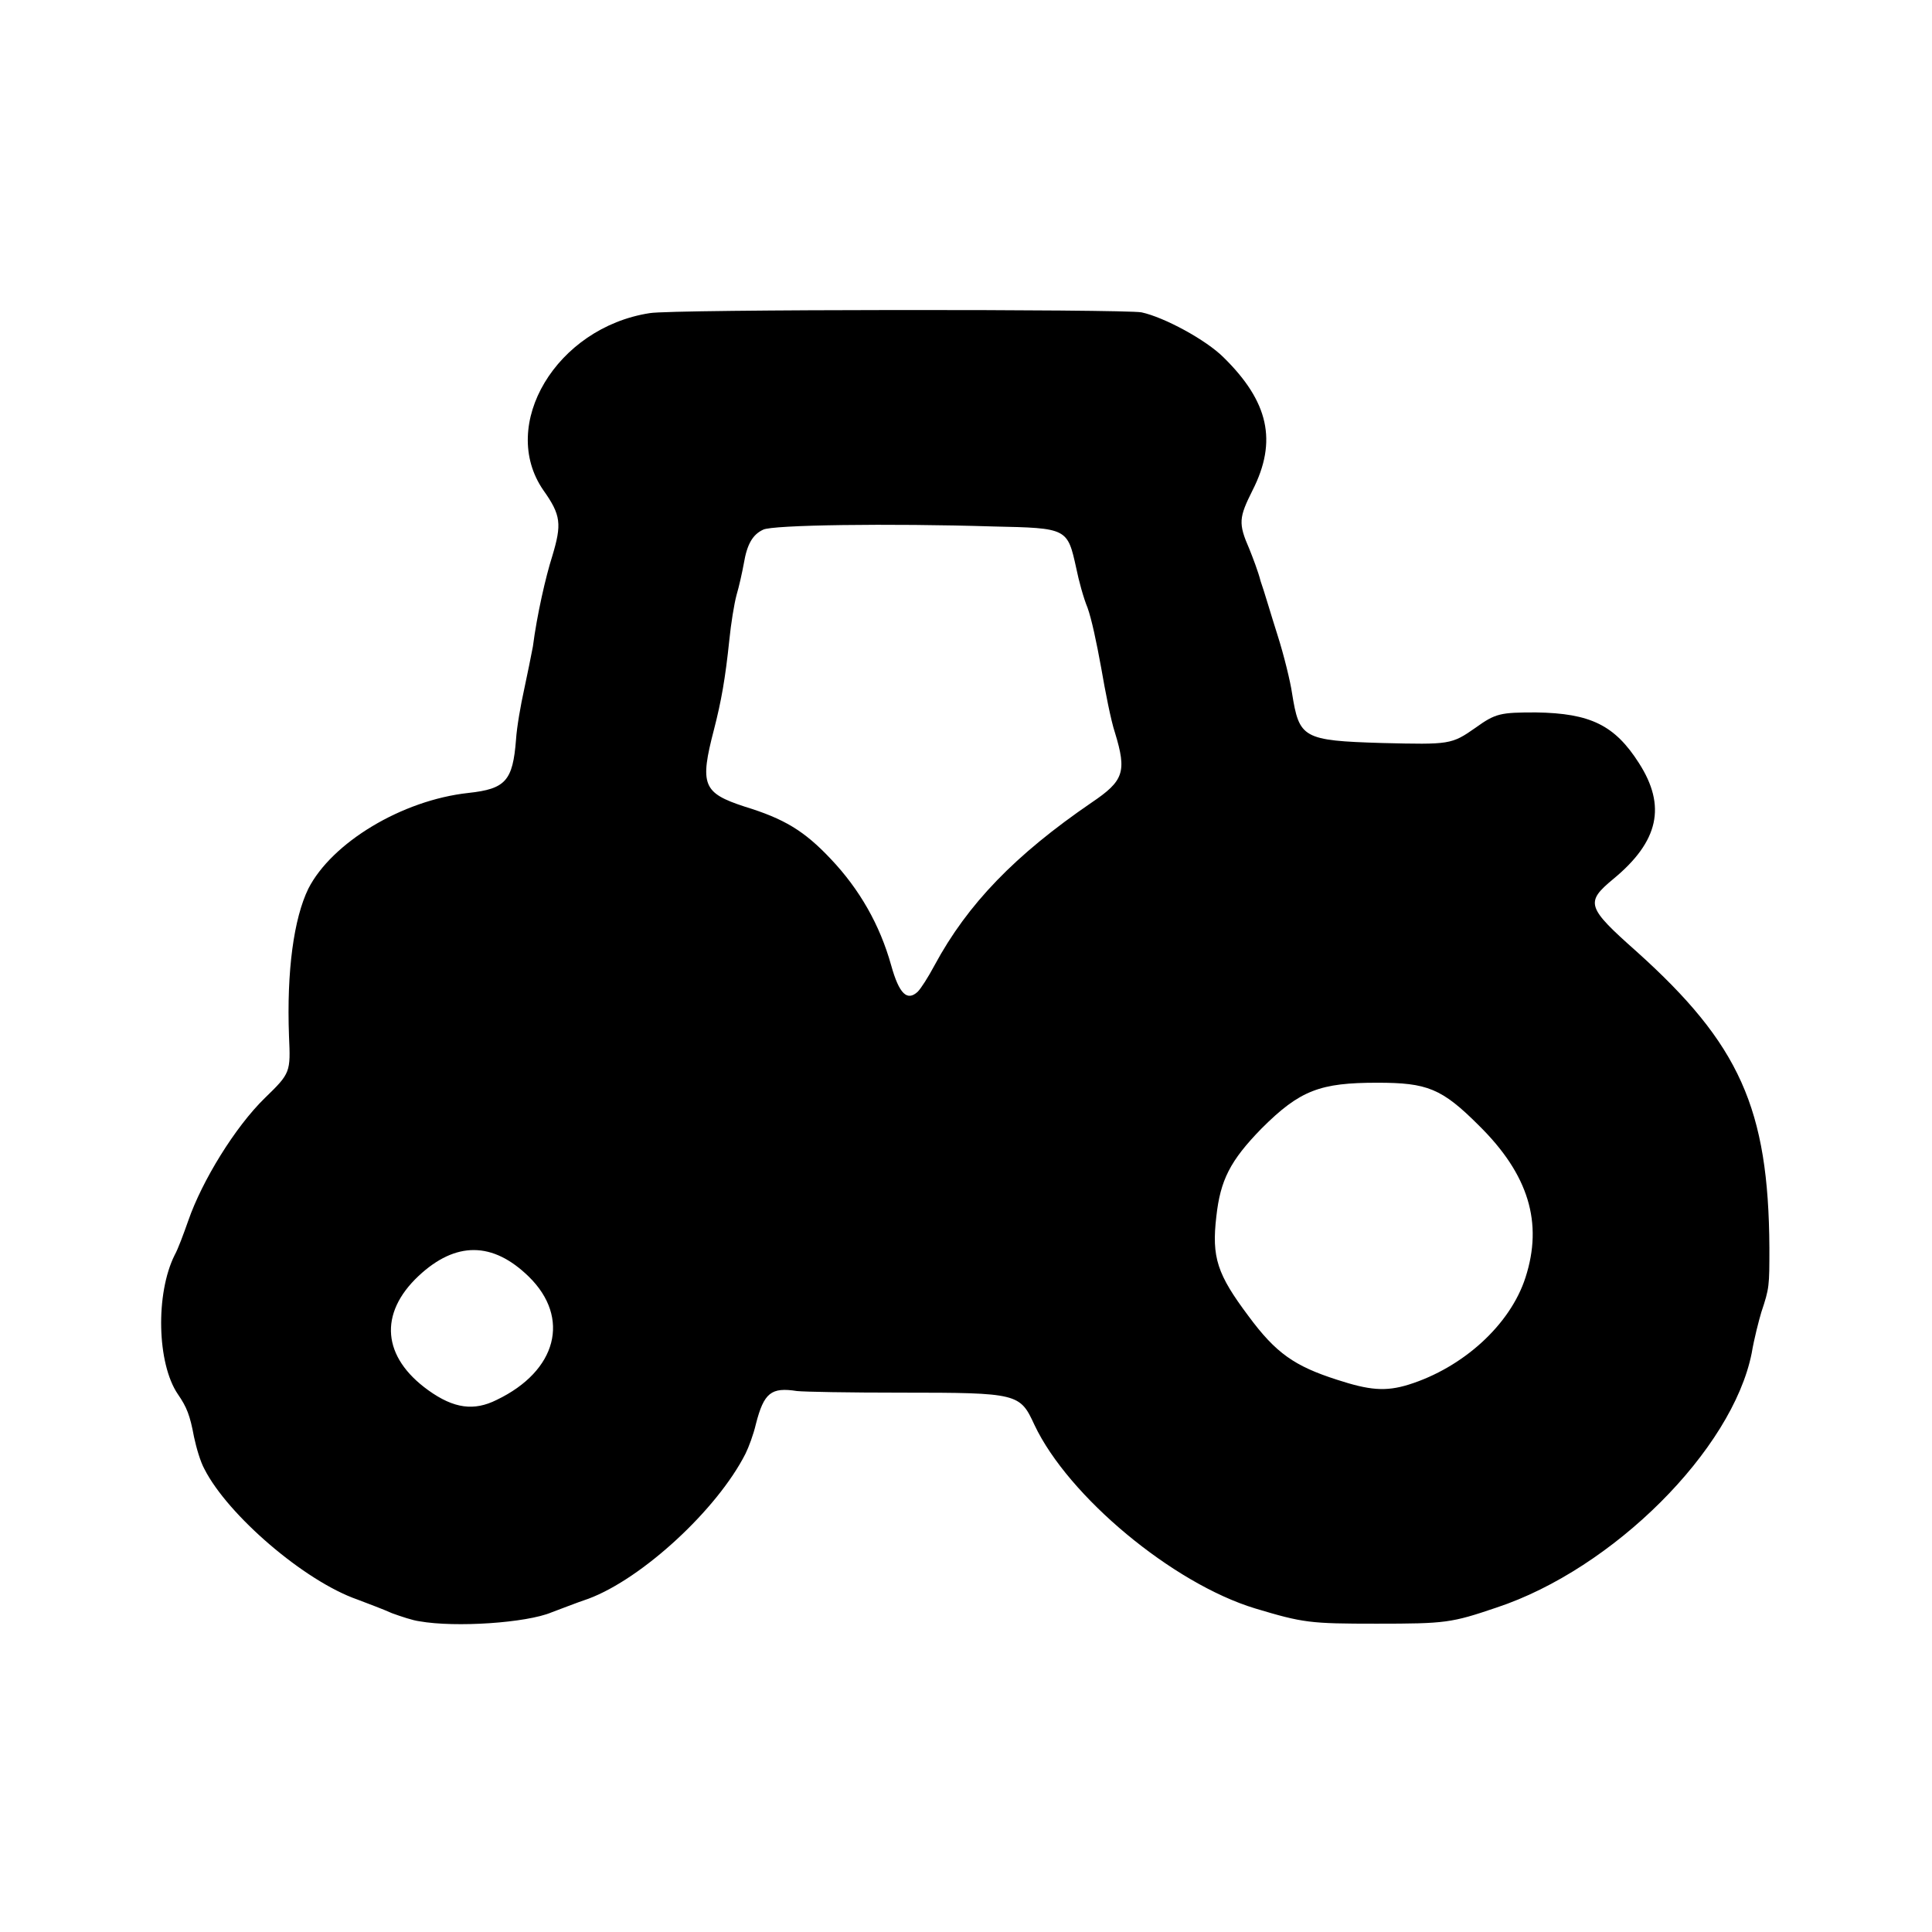
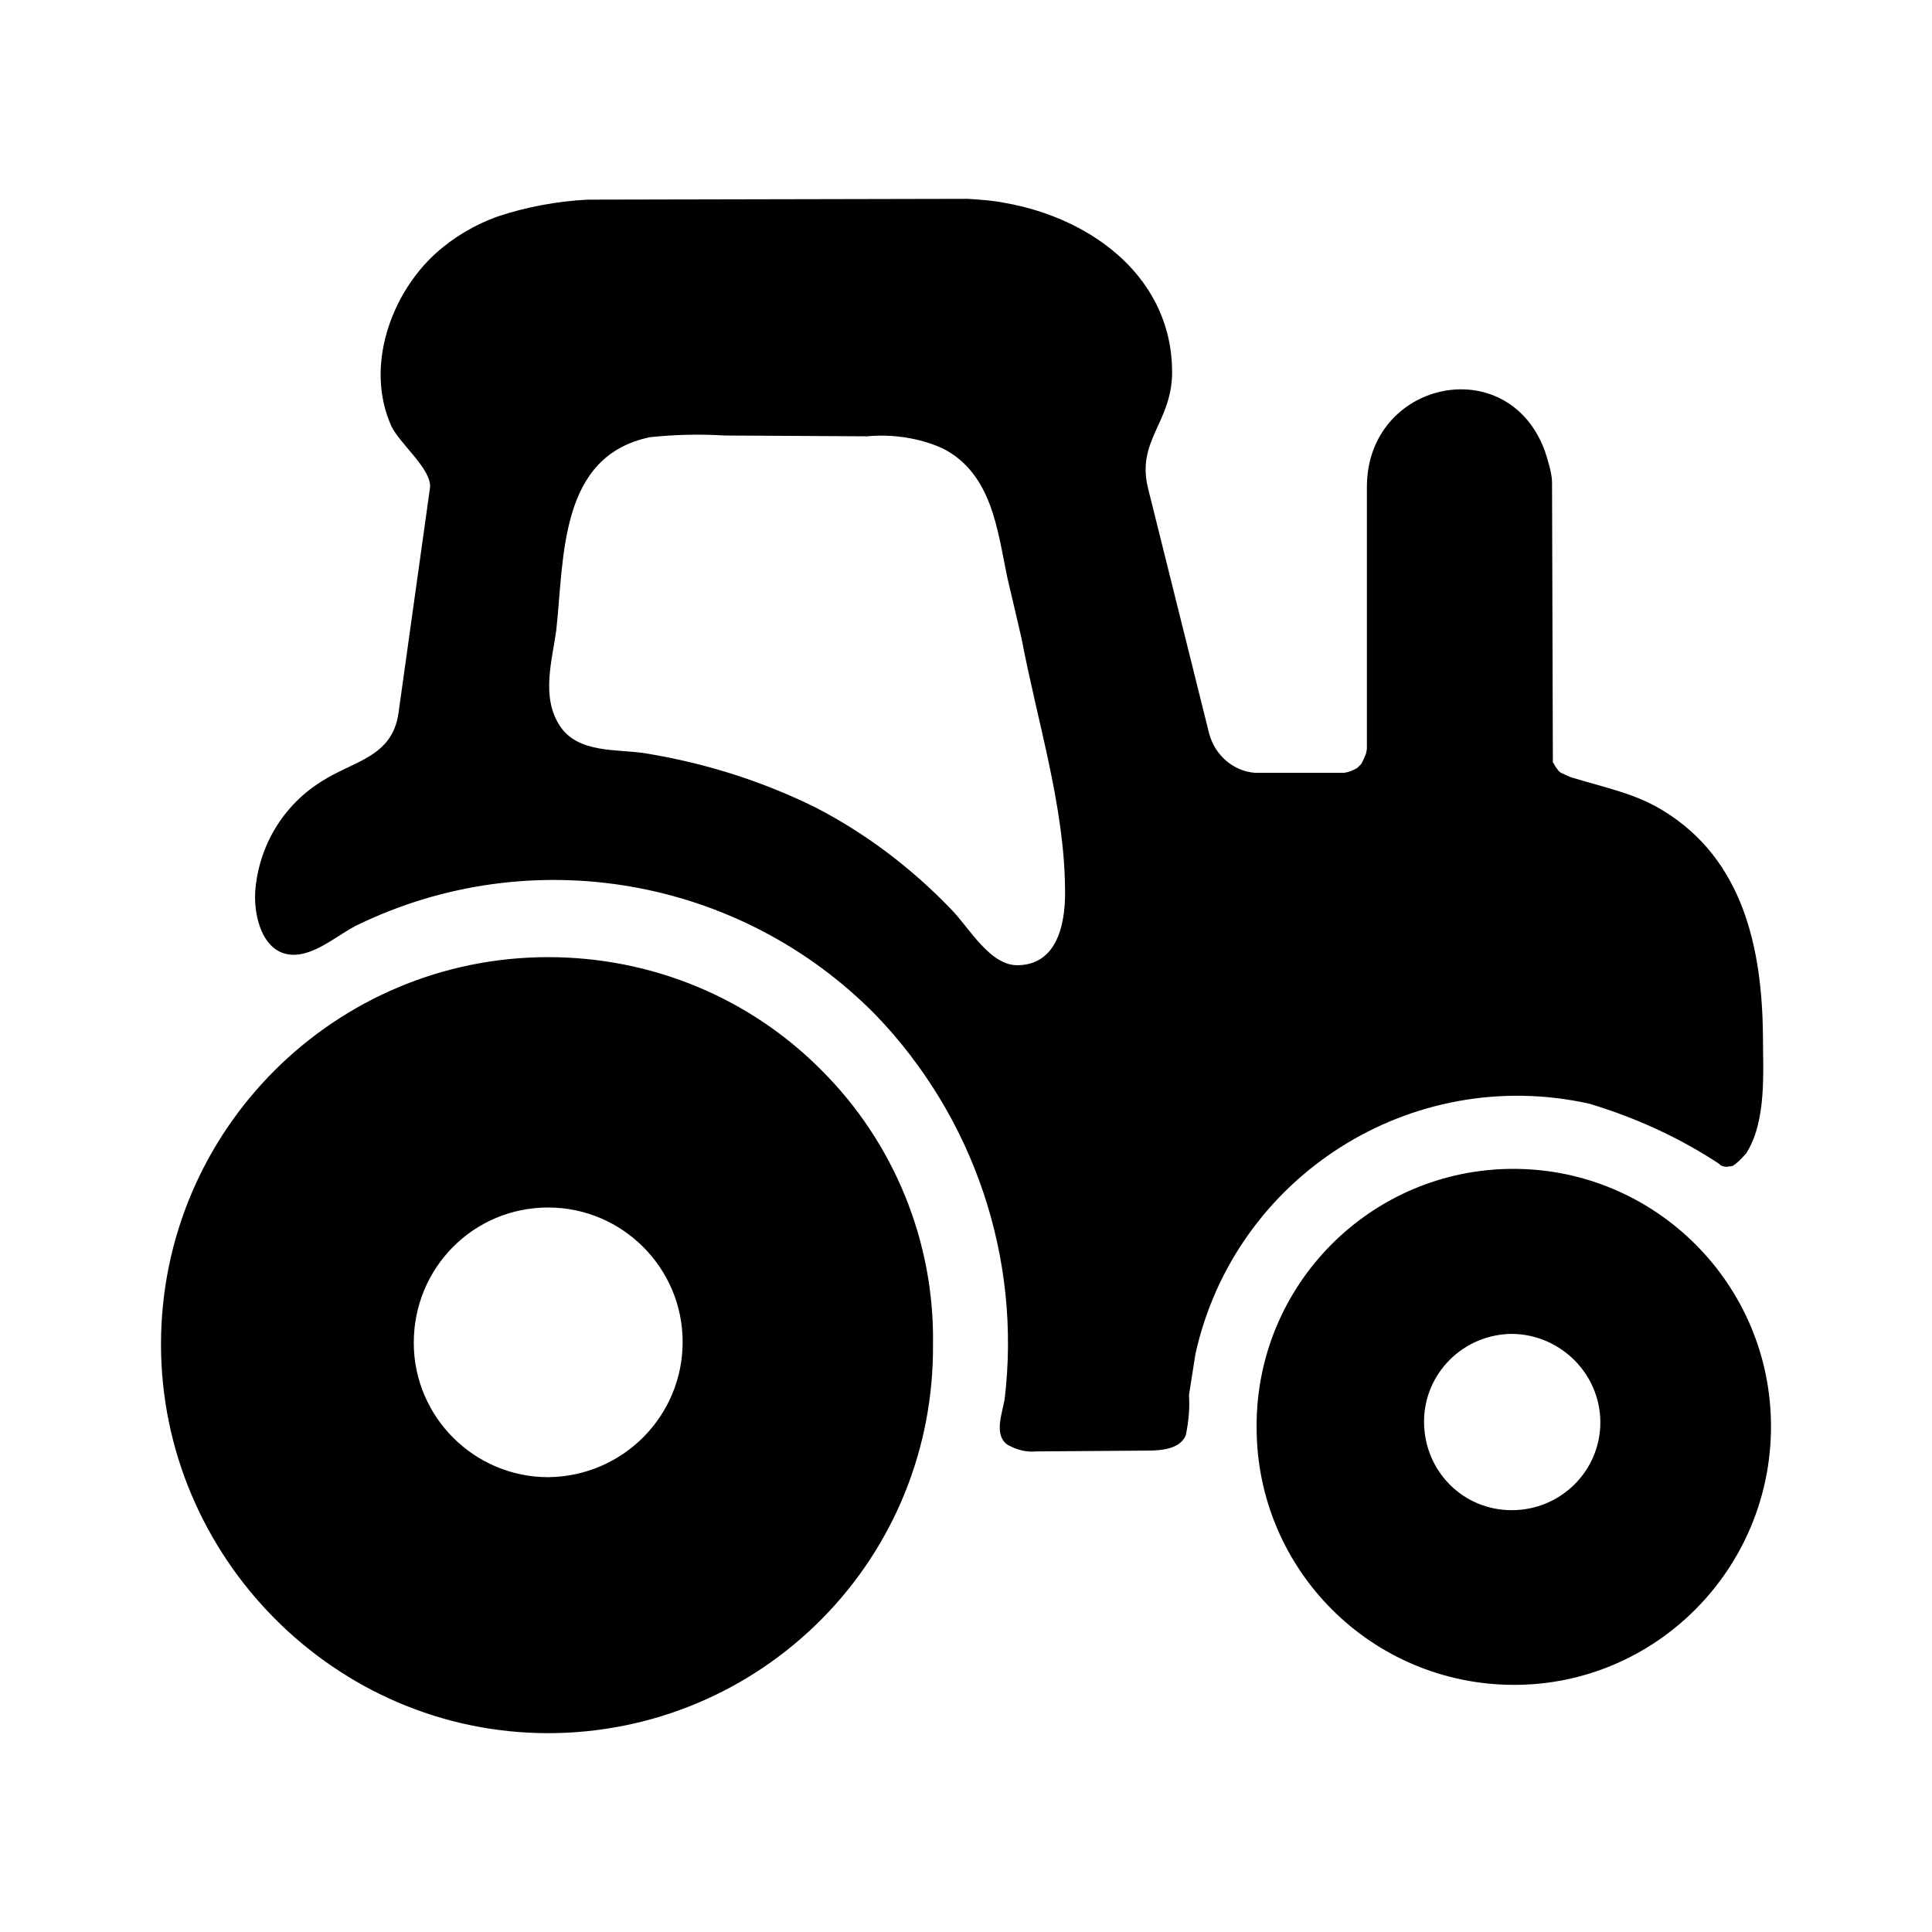
- <svg xmlns="http://www.w3.org/2000/svg" viewBox="0 0 24 24">
-   <path fill="currentColor" fill-rule="evenodd" d="M5.21 20.14C5.13 20.13 4.98 20.08 4.87 20.04C4.76 19.99 4.57 19.92 4.44 19.87C3.78 19.64 2.83 18.82 2.54 18.25C2.49 18.16 2.44 17.99 2.41 17.85C2.36 17.58 2.32 17.48 2.21 17.32C1.95 16.94 1.93 16.07 2.17 15.59C2.21 15.52 2.28 15.33 2.34 15.16C2.51 14.67 2.92 14 3.29 13.64C3.61 13.33 3.61 13.32 3.59 12.87C3.56 12.06 3.65 11.41 3.83 11.04C4.12 10.47 4.99 9.94 5.82 9.85C6.28 9.8 6.37 9.7 6.41 9.19C6.42 9.03 6.47 8.75 6.51 8.57C6.55 8.38 6.6 8.14 6.62 8.03C6.67 7.64 6.78 7.16 6.86 6.91C6.98 6.51 6.97 6.4 6.75 6.09C6.19 5.28 6.91 4.07 8.07 3.89C8.33 3.84 13.97 3.84 14.18 3.88C14.46 3.94 14.98 4.22 15.2 4.44C15.76 4.99 15.87 5.48 15.56 6.09C15.39 6.43 15.38 6.5 15.52 6.82C15.56 6.92 15.63 7.1 15.66 7.22C15.7 7.33 15.79 7.64 15.87 7.89C15.95 8.14 16.03 8.47 16.05 8.61C16.14 9.17 16.18 9.2 17.17 9.23C18.01 9.25 18.03 9.25 18.33 9.04C18.58 8.86 18.64 8.85 19.08 8.85C19.76 8.86 20.06 9.01 20.36 9.48C20.7 10.01 20.61 10.45 20.04 10.92C19.69 11.21 19.71 11.27 20.33 11.82C21.61 12.97 21.97 13.77 21.98 15.5C21.98 15.98 21.98 16 21.88 16.3C21.85 16.4 21.79 16.63 21.76 16.81C21.52 18.01 20.04 19.49 18.59 19.97C18.03 20.16 17.96 20.17 17.1 20.17C16.27 20.17 16.19 20.16 15.59 19.98C14.57 19.67 13.27 18.59 12.85 17.7C12.67 17.31 12.65 17.3 11.2 17.3C10.53 17.3 10 17.29 9.9 17.28C9.58 17.23 9.49 17.3 9.39 17.69C9.36 17.82 9.3 17.98 9.26 18.06C8.91 18.75 7.98 19.61 7.31 19.86C7.16 19.91 6.96 19.99 6.85 20.03C6.54 20.16 5.66 20.22 5.21 20.14ZM6.17 17.39C6.92 17.03 7.09 16.37 6.57 15.86C6.12 15.42 5.66 15.42 5.2 15.85C4.7 16.32 4.75 16.86 5.32 17.27C5.64 17.5 5.89 17.53 6.17 17.39ZM17.5 17.2C18.17 16.99 18.76 16.46 18.95 15.87C19.17 15.19 18.99 14.59 18.37 13.98C17.91 13.52 17.73 13.45 17.11 13.45C16.4 13.45 16.15 13.54 15.67 14.02C15.28 14.42 15.16 14.66 15.11 15.11C15.05 15.62 15.12 15.83 15.51 16.35C15.85 16.81 16.08 16.97 16.61 17.14C17.01 17.27 17.21 17.29 17.5 17.2ZM11.4 12.32C11.44 12.28 11.53 12.14 11.61 11.99C12.02 11.23 12.61 10.62 13.56 9.97C13.96 9.7 14 9.59 13.85 9.1C13.8 8.95 13.73 8.59 13.68 8.3C13.62 7.97 13.56 7.69 13.51 7.55C13.46 7.43 13.4 7.21 13.37 7.06C13.26 6.56 13.26 6.56 12.34 6.54C11.05 6.5 9.59 6.52 9.48 6.58C9.35 6.64 9.28 6.76 9.24 7C9.22 7.11 9.18 7.29 9.15 7.39C9.12 7.5 9.08 7.75 9.06 7.95C9.01 8.43 8.96 8.71 8.87 9.06C8.69 9.75 8.73 9.85 9.25 10.02C9.74 10.17 9.99 10.32 10.32 10.67C10.68 11.05 10.93 11.49 11.07 11.99C11.17 12.35 11.27 12.44 11.4 12.32Z" />
+ <svg xmlns="http://www.w3.org/2000/svg" width="24" height="24" viewBox="0 0 24 24">
+   <path d="M14.25 18.02L12.87 18.03C12.76 18.04 12.65 18.02 12.52 17.95C12.34 17.83 12.45 17.56 12.48 17.38C12.69 15.63 12.10 13.88 10.88 12.61C9.19 10.89 6.59 10.44 4.42 11.50C4.21 11.61 3.99 11.80 3.75 11.85C3.30 11.94 3.15 11.44 3.17 11.08C3.21 10.52 3.51 10.01 3.99 9.71C4.39 9.45 4.87 9.41 4.95 8.86L5.34 6.07C5.38 5.84 4.96 5.51 4.86 5.29C4.53 4.55 4.86 3.65 5.41 3.15C5.63 2.95 5.90 2.79 6.18 2.69C6.54 2.57 6.92 2.50 7.30 2.48L12.02 2.47C12.18 2.48 12.33 2.49 12.48 2.52C13.57 2.71 14.58 3.46 14.56 4.66C14.54 5.26 14.12 5.48 14.26 6.06L15.02 9.11C15.09 9.38 15.32 9.58 15.59 9.60L16.70 9.60C16.76 9.59 16.81 9.57 16.86 9.54C16.88 9.52 16.90 9.50 16.91 9.49C16.92 9.47 16.93 9.45 16.94 9.43C16.95 9.41 16.96 9.38 16.97 9.36C16.97 9.34 16.98 9.32 16.98 9.30L16.98 6.05C16.98 4.73 18.73 4.35 19.19 5.60C19.22 5.69 19.28 5.88 19.28 5.99L19.29 9.41C19.29 9.43 19.29 9.45 19.29 9.47C19.30 9.48 19.31 9.50 19.32 9.52C19.33 9.53 19.34 9.55 19.35 9.56C19.36 9.58 19.38 9.59 19.39 9.60C19.44 9.62 19.49 9.65 19.53 9.66C19.96 9.79 20.32 9.86 20.66 10.07C21.66 10.68 21.89 11.79 21.90 12.87C21.90 13.30 21.95 13.93 21.69 14.33C21.66 14.36 21.62 14.41 21.57 14.45C21.56 14.46 21.54 14.47 21.53 14.48C21.51 14.49 21.49 14.49 21.47 14.49C21.45 14.50 21.43 14.49 21.41 14.49C21.39 14.48 21.37 14.48 21.36 14.46C20.86 14.13 20.31 13.88 19.74 13.71C17.53 13.22 15.34 14.61 14.85 16.82L14.77 17.33C14.78 17.48 14.77 17.64 14.73 17.83C14.66 18.00 14.43 18.02 14.25 18.02L14.25 18.02ZM8.08 5.43C6.94 5.66 7.01 6.93 6.91 7.83C6.86 8.20 6.72 8.65 6.95 9.01C7.18 9.37 7.68 9.30 8.03 9.36C8.76 9.48 9.46 9.70 10.13 10.03C10.75 10.35 11.32 10.78 11.81 11.29C12.04 11.52 12.30 12.01 12.66 11.99C13.17 11.97 13.24 11.40 13.23 11.03C13.22 10.00 12.88 8.94 12.69 7.93L12.51 7.16C12.39 6.58 12.32 5.88 11.71 5.57C11.42 5.44 11.09 5.39 10.77 5.42L9.00 5.41C8.68 5.39 8.38 5.40 8.08 5.43L8.08 5.43ZM11.59 16.70C11.60 17.98 11.11 19.20 10.21 20.11C9.31 21.02 8.09 21.53 6.81 21.53C4.16 21.53 2.00 19.34 2.00 16.70C2.00 14.04 4.16 11.89 6.81 11.89C8.09 11.89 9.31 12.39 10.21 13.30C11.11 14.20 11.61 15.43 11.59 16.70L11.59 16.70ZM8.48 16.67C8.48 15.75 7.73 15.00 6.81 15.00C5.88 15.00 5.14 15.75 5.14 16.68C5.14 17.60 5.89 18.35 6.81 18.35C7.74 18.34 8.48 17.59 8.48 16.67ZM22.00 17.72C22.00 19.49 20.57 20.93 18.81 20.93C17.04 20.93 15.61 19.50 15.61 17.73C15.60 15.96 17.03 14.52 18.80 14.52C20.56 14.52 22.00 15.95 22.00 17.72ZM19.88 17.67C19.88 17.07 19.39 16.58 18.79 16.57C18.18 16.57 17.69 17.06 17.69 17.66C17.69 18.27 18.17 18.76 18.78 18.76C19.39 18.76 19.88 18.27 19.88 17.67Z" fill="currentColor" />
</svg>
